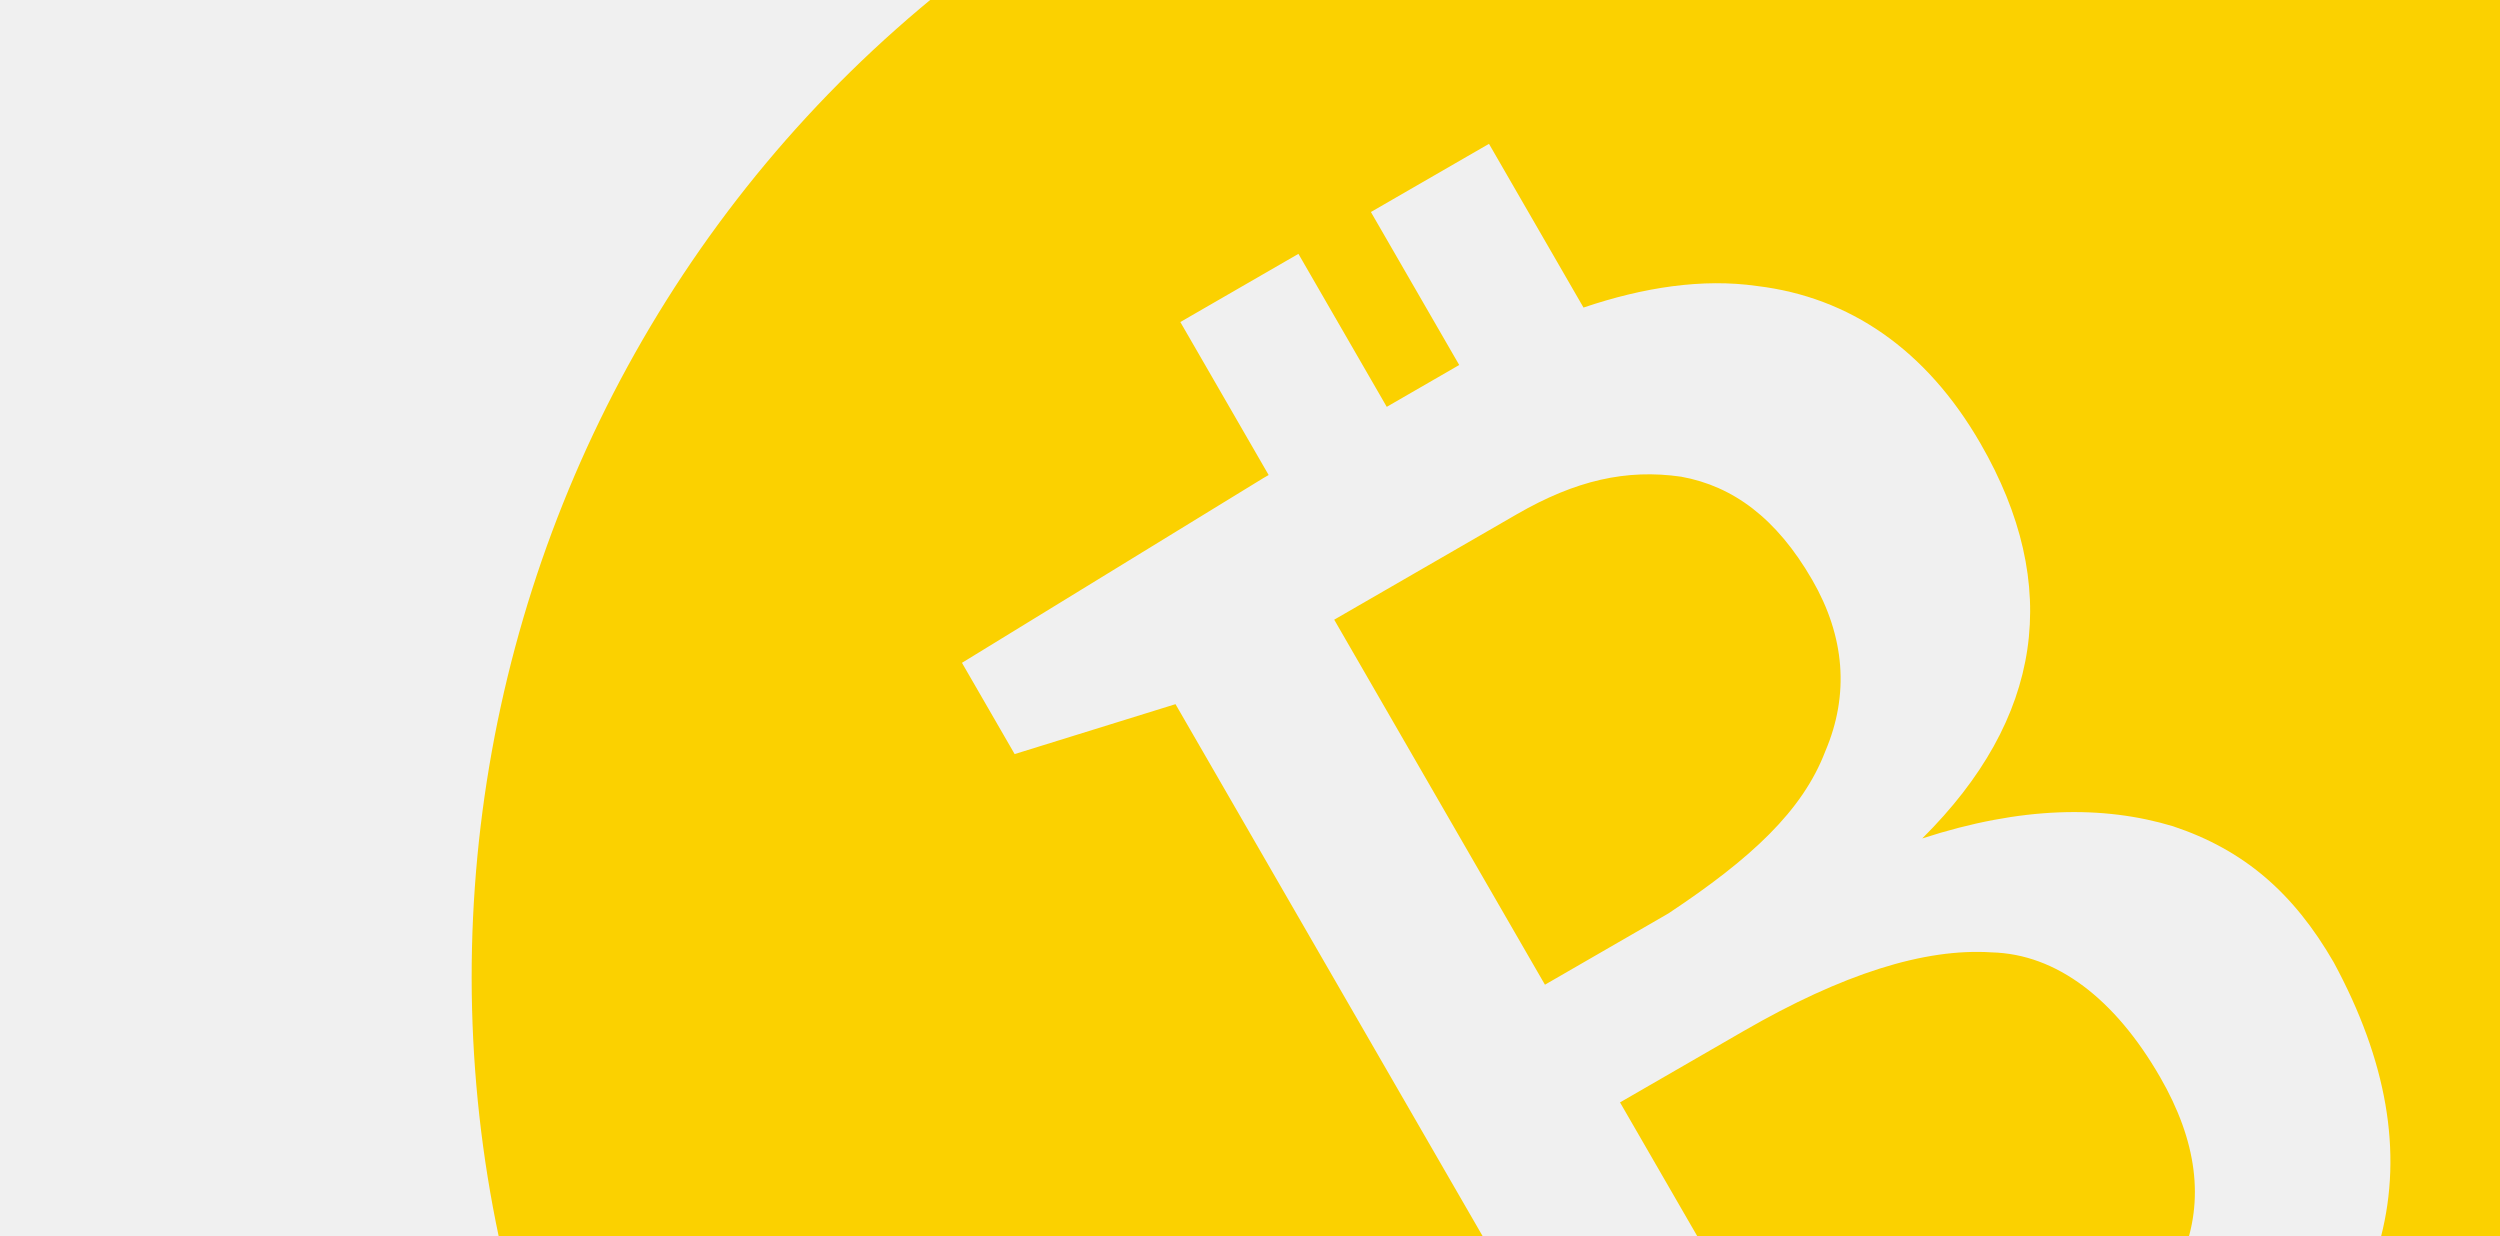
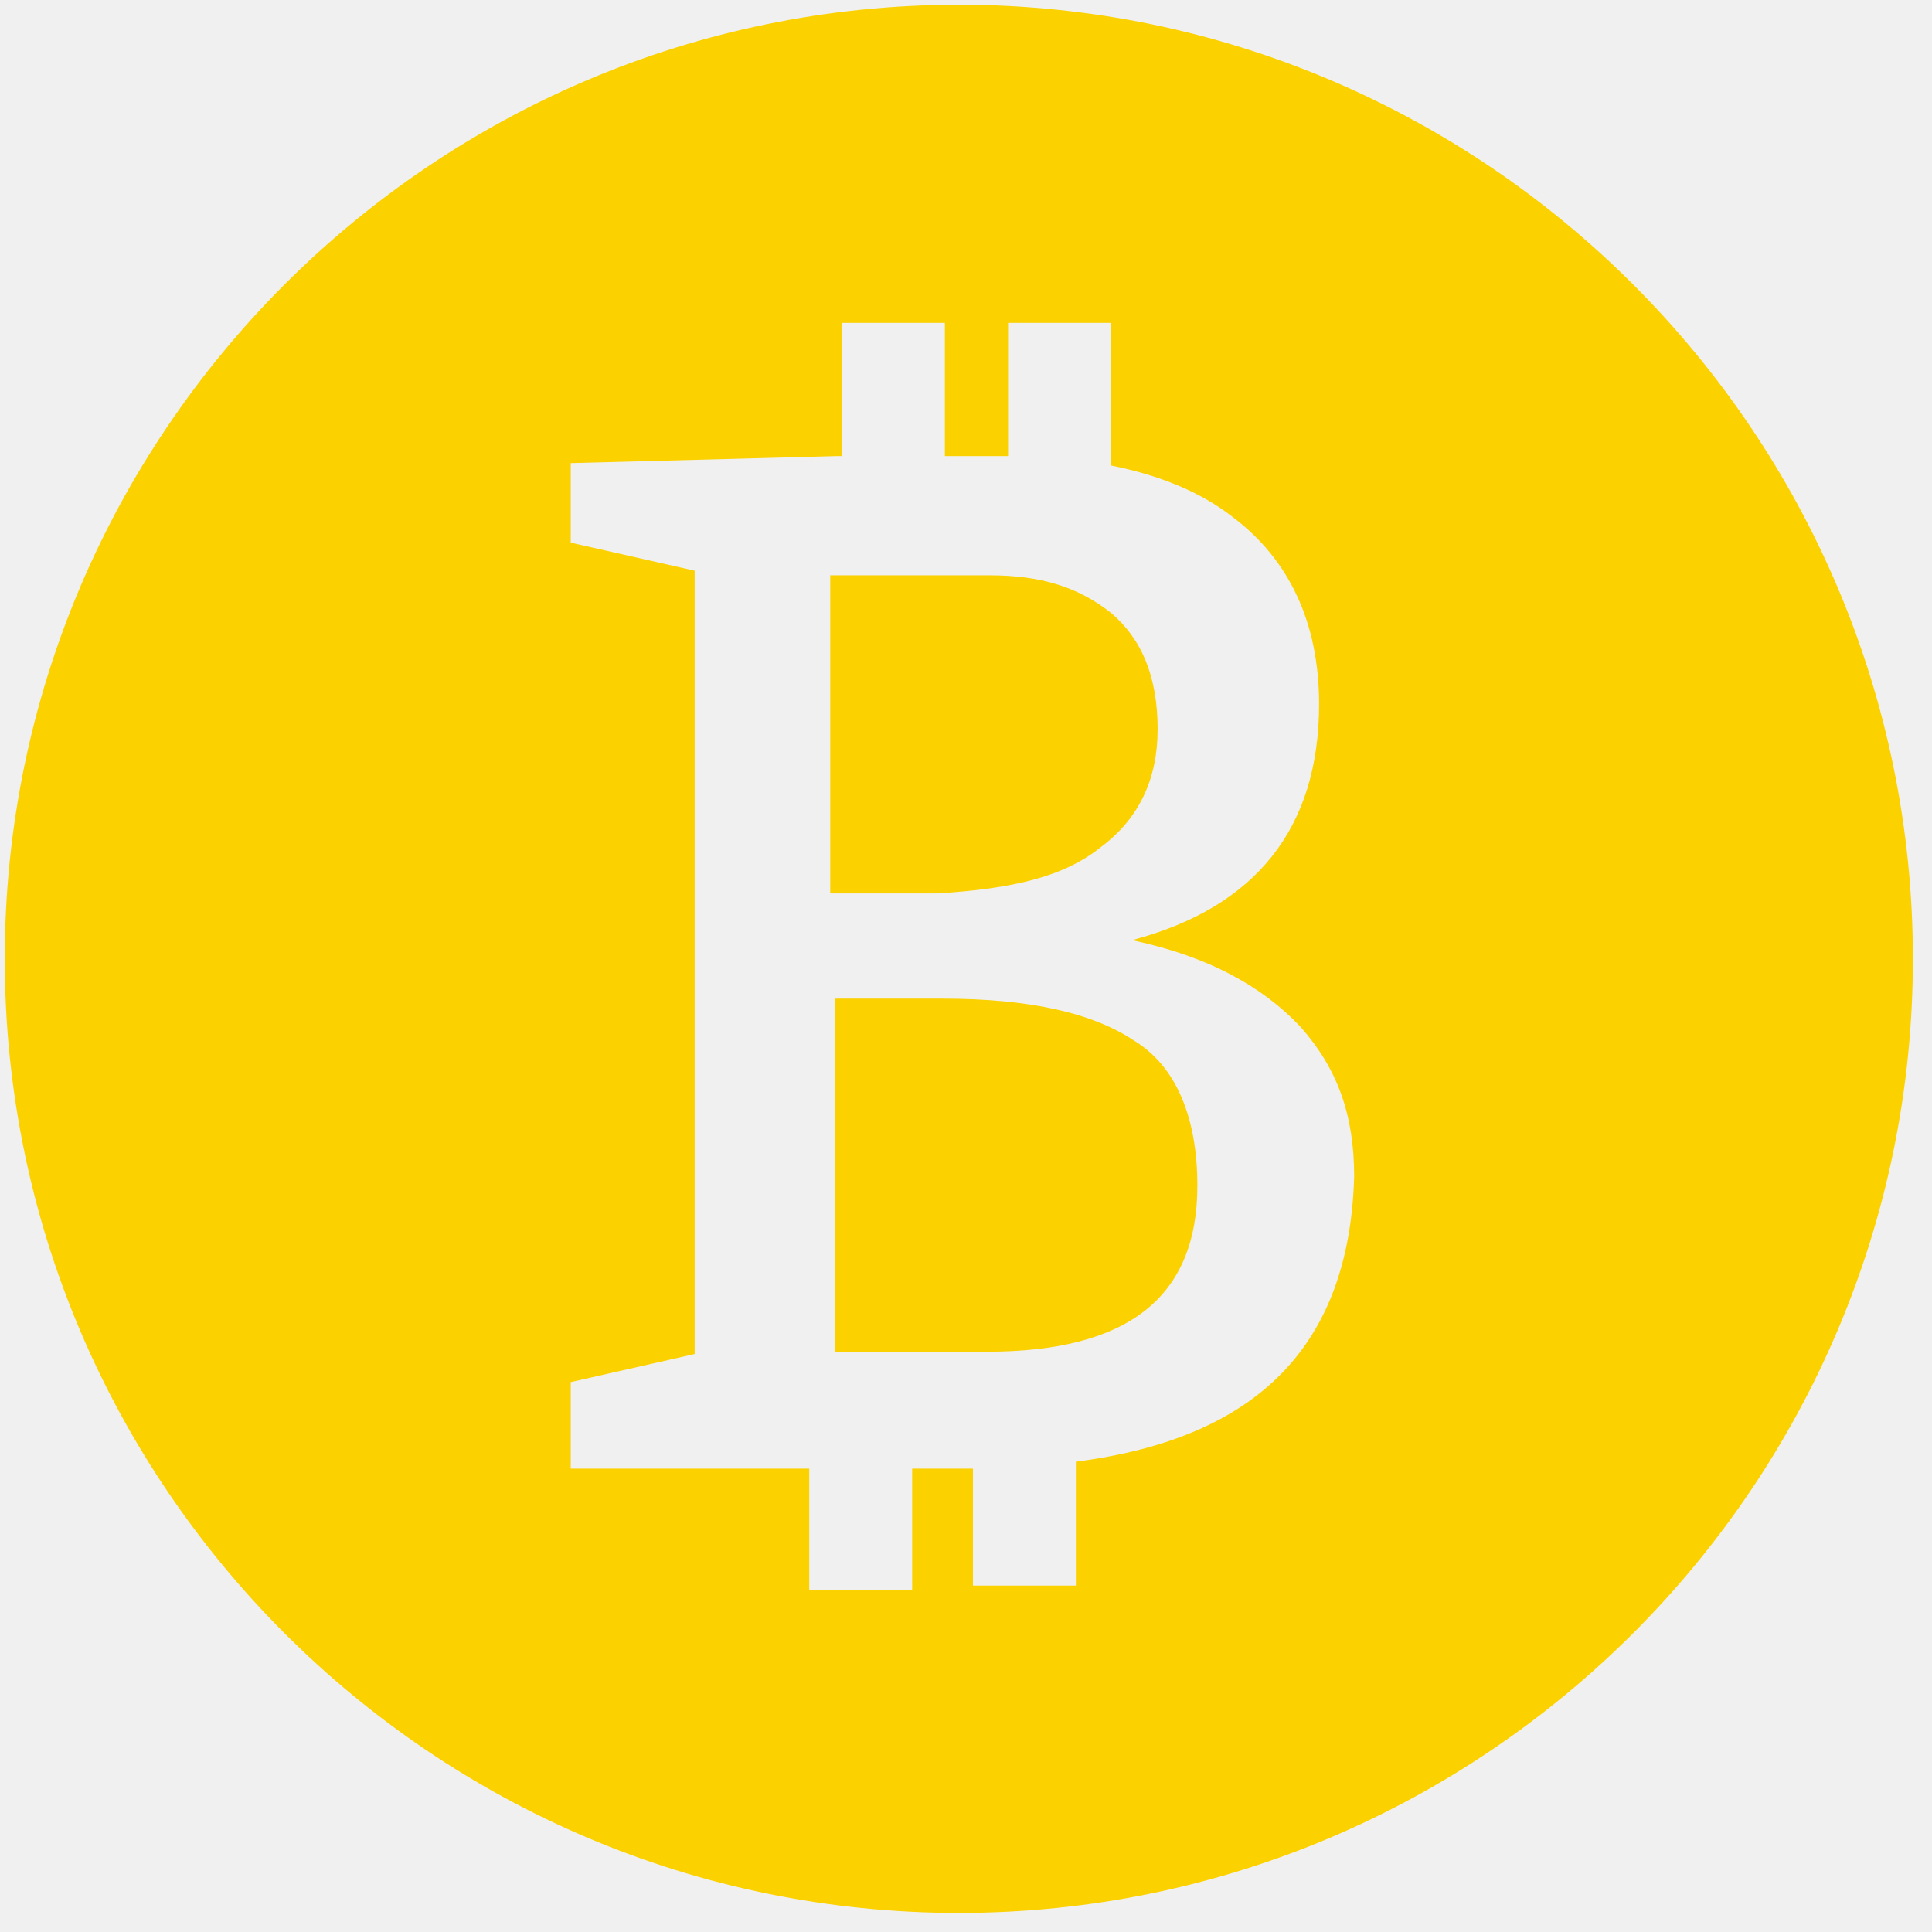
- <svg xmlns="http://www.w3.org/2000/svg" width="506" height="250" fill="none">
-   <g clip-path="url(#clip0)">
-     <path fill-rule="evenodd" clip-rule="evenodd" d="M223.385-24.369C101.158 46.2 59.142 203.006 129.71 325.233c70.568 122.227 227.374 164.244 349.601 93.676s164.244-227.375 93.676-349.602C502.419-52.92 345.612-94.936 223.385-24.368zm222.578 322.74l16.622 28.791-23.902 13.8-15.682-27.161-14.124 8.154 16.309 28.248-23.902 13.8-16.309-28.248-55.41 31.991-11.604-20.1 25.028-23.141-105.068-181.983-32.555 10.104-10.664-18.47 60.988-37.384 1.086-.627-17.877-30.965 23.902-13.8 17.878 30.965 14.124-8.155.543-.313-17.877-30.965 23.902-13.8 19.131 33.138c12.12-4.1 24.093-5.943 35.149-4.358 18.683 2.25 34.213 12.84 45.19 31.854 16.623 28.791 12.619 55.729-11.782 79.957 20.123-6.547 36.694-6.699 50.718-2.482 14.337 4.76 24.412 13.429 32.567 27.553 21.495 39.74 12.854 73.701-26.381 103.597zm-42.891-105.613c-13.542-.873-30.091 4.336-50.19 15.94l-24.989 14.427 47.359 82.028 35.31-20.386c32.594-18.818 41.677-40.721 26.623-66.797-9.096-15.753-20.885-24.882-34.113-25.212zm-36.277-75.389c6.586 11.408 7.572 23.152 2.644 34.689-4.614 12.08-14.997 21.696-31.753 32.819l-24.989 14.427-42.654-73.879 36.939-21.327c11.952-6.9 22.211-9.202 33.267-7.618 10.512 1.899 19.332 8.395 26.546 20.889z" fill="#FBD100" />
-   </g>
-   <defs>
-     <clipPath id="clip0">
-       <path fill="#fff" transform="rotate(-30 192.434 51.562)" d="M0 0h518.25v518.25H0z" />
-     </clipPath>
-   </defs>
+ <svg xmlns="http://www.w3.org/2000/svg" width="45" height="45" fill="none">
+   <path fill-rule="evenodd" clip-rule="evenodd" d="M22.333.111C10.078.111.111 10.08.111 22.334c0 12.255 9.967 22.222 22.222 22.222s22.222-9.967 22.222-22.222S34.588.11 22.333.11zm2.726 33.933v2.887h-2.397v-2.724h-1.416v2.832h-2.397v-2.832h-5.555v-2.015l2.886-.654V13.292l-2.886-.653v-1.852l6.209-.164h.109V7.52h2.396v3.104H23.48V7.52h2.396v3.322c1.09.218 2.07.6 2.833 1.198 1.307.98 2.015 2.451 2.015 4.358 0 2.886-1.47 4.738-4.357 5.5 1.797.382 3.05 1.09 3.921 2.016.872.98 1.253 2.07 1.253 3.486-.109 3.921-2.233 6.1-6.482 6.645zm1.36-9.804c-.98-.654-2.451-.98-4.467-.98h-2.505v8.224h3.54c3.268 0 4.902-1.253 4.902-3.867 0-1.58-.49-2.778-1.47-3.377zm.544-7.244c0 1.144-.435 2.07-1.307 2.723-.871.708-2.07.98-3.812 1.09h-2.506V13.4h3.704c1.198 0 2.07.272 2.832.872.708.599 1.09 1.47 1.09 2.723z" fill="#FBD100" />
</svg>
